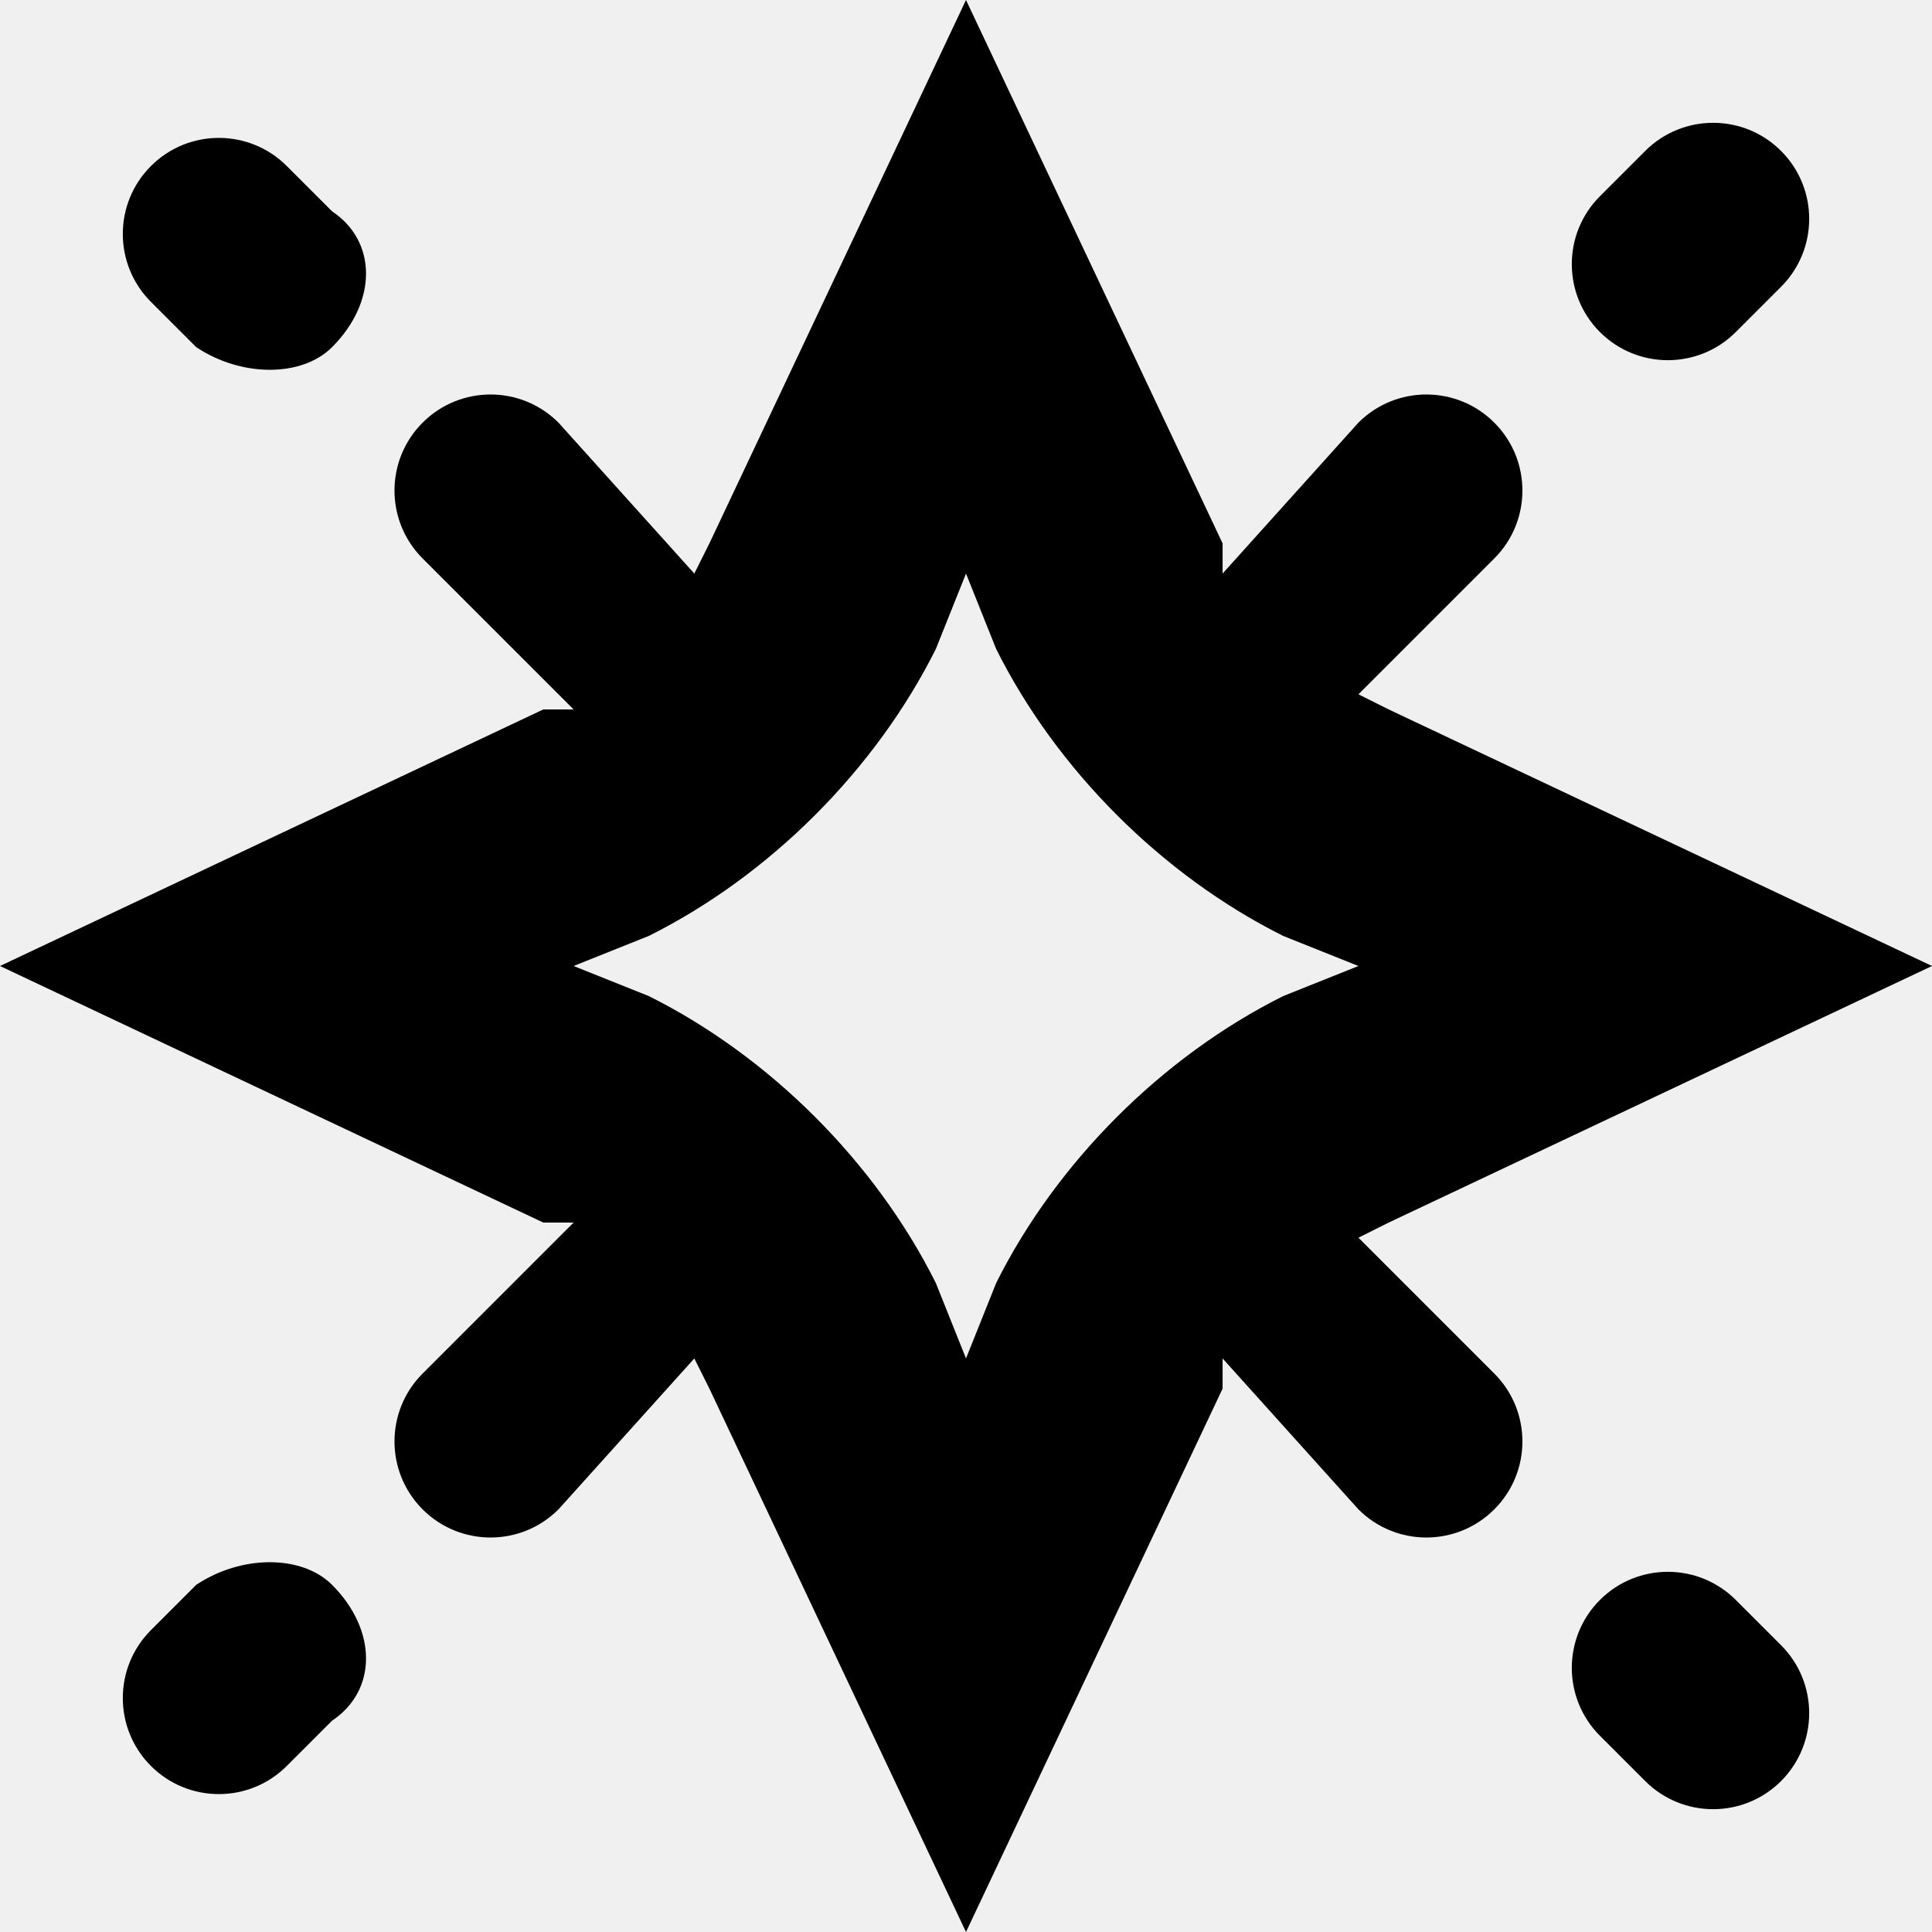
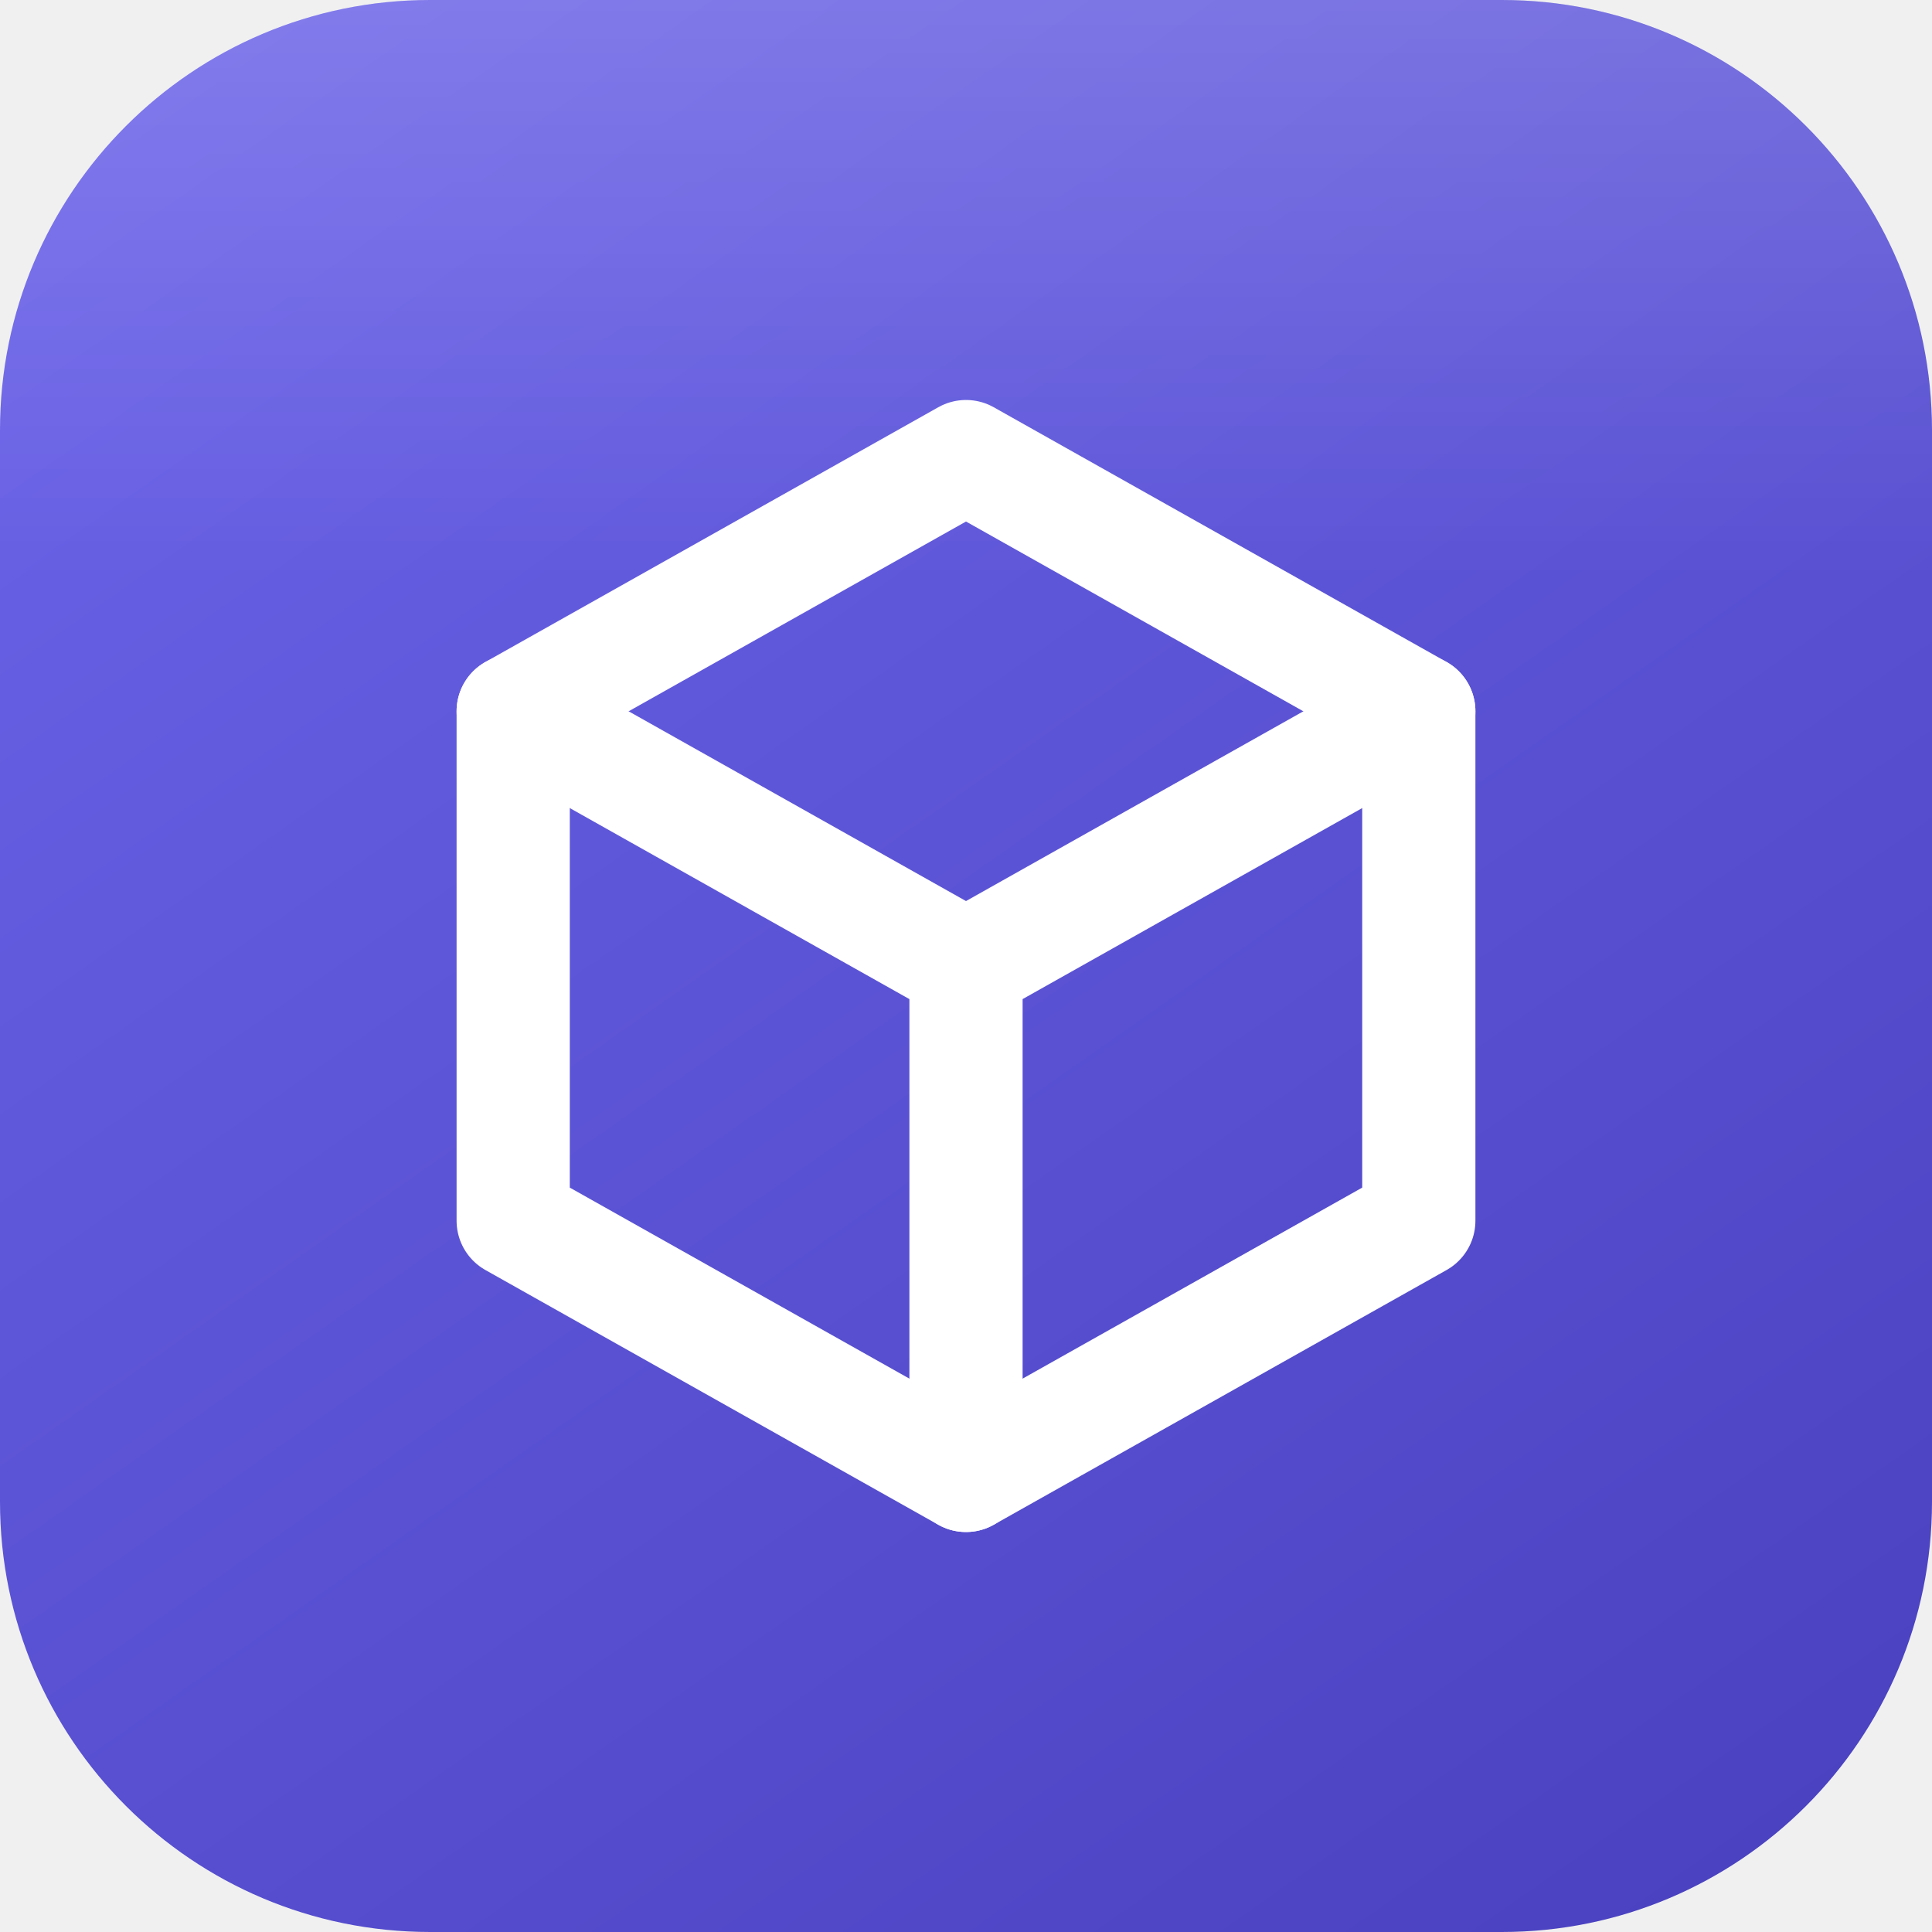
- <svg xmlns="http://www.w3.org/2000/svg" viewBox="0 0 128 128">
-   <path fill-rule="evenodd" d="M81 36 64 0 47 36l-1 2-9-10a6 6 0 0 0-9 9l10 10h-2L0 64l36 17h2L28 91a6 6 0 1 0 9 9l9-10 1 2 17 36 17-36v-2l9 10a6 6 0 1 0 9-9l-9-9 2-1 36-17-36-17-2-1 9-9a6 6 0 1 0-9-9l-9 10v-2Zm-17 2-2 5c-4 8-11 15-19 19l-5 2 5 2c8 4 15 11 19 19l2 5 2-5c4-8 11-15 19-19l5-2-5-2c-8-4-15-11-19-19l-2-5Z" clip-rule="evenodd" />
-   <path d="M118 19a6 6 0 0 0-9-9l-3 3a6 6 0 1 0 9 9l3-3Zm-96 4c-2 2-6 2-9 0l-3-3a6 6 0 1 1 9-9l3 3c3 2 3 6 0 9Zm0 82c-2-2-6-2-9 0l-3 3a6 6 0 1 0 9 9l3-3c3-2 3-6 0-9Zm96 4a6 6 0 0 1-9 9l-3-3a6 6 0 1 1 9-9l3 3Z" />
-   <style>path{fill:#000}@media (prefers-color-scheme:dark){path{fill:#fff}}</style>
+ <svg xmlns="http://www.w3.org/2000/svg" viewBox="0 0 1024 1024">
+   <defs>
+     <linearGradient id="b" x1="0.15" y1="0" x2="0.85" y2="1">
+       <stop offset="0" stop-color="#6b63e8" />
+       <stop offset="1" stop-color="#4a42c0" />
+     </linearGradient>
+     <linearGradient id="s" x1="0" y1="0" x2="0" y2="1">
+       <stop offset="0" stop-color="#fff" stop-opacity="0.16" />
+       <stop offset="0.3" stop-color="#fff" stop-opacity="0" />
+     </linearGradient>
+   </defs>
+   <rect width="1024" height="1024" rx="228" fill="url(#b)" />
+   <rect width="1024" height="1024" rx="228" fill="url(#s)" />
+   <g transform="translate(152 152) scale(30)" fill="none" stroke="#fff" stroke-width="2" stroke-linecap="round" stroke-linejoin="round">
+     <path d="M12 3l8 4.5v9L12 21l-8-4.5v-9z" />
+     <path d="M12 12l8-4.5M12 12v9M12 12L4 7.5" />
+   </g>
</svg>
